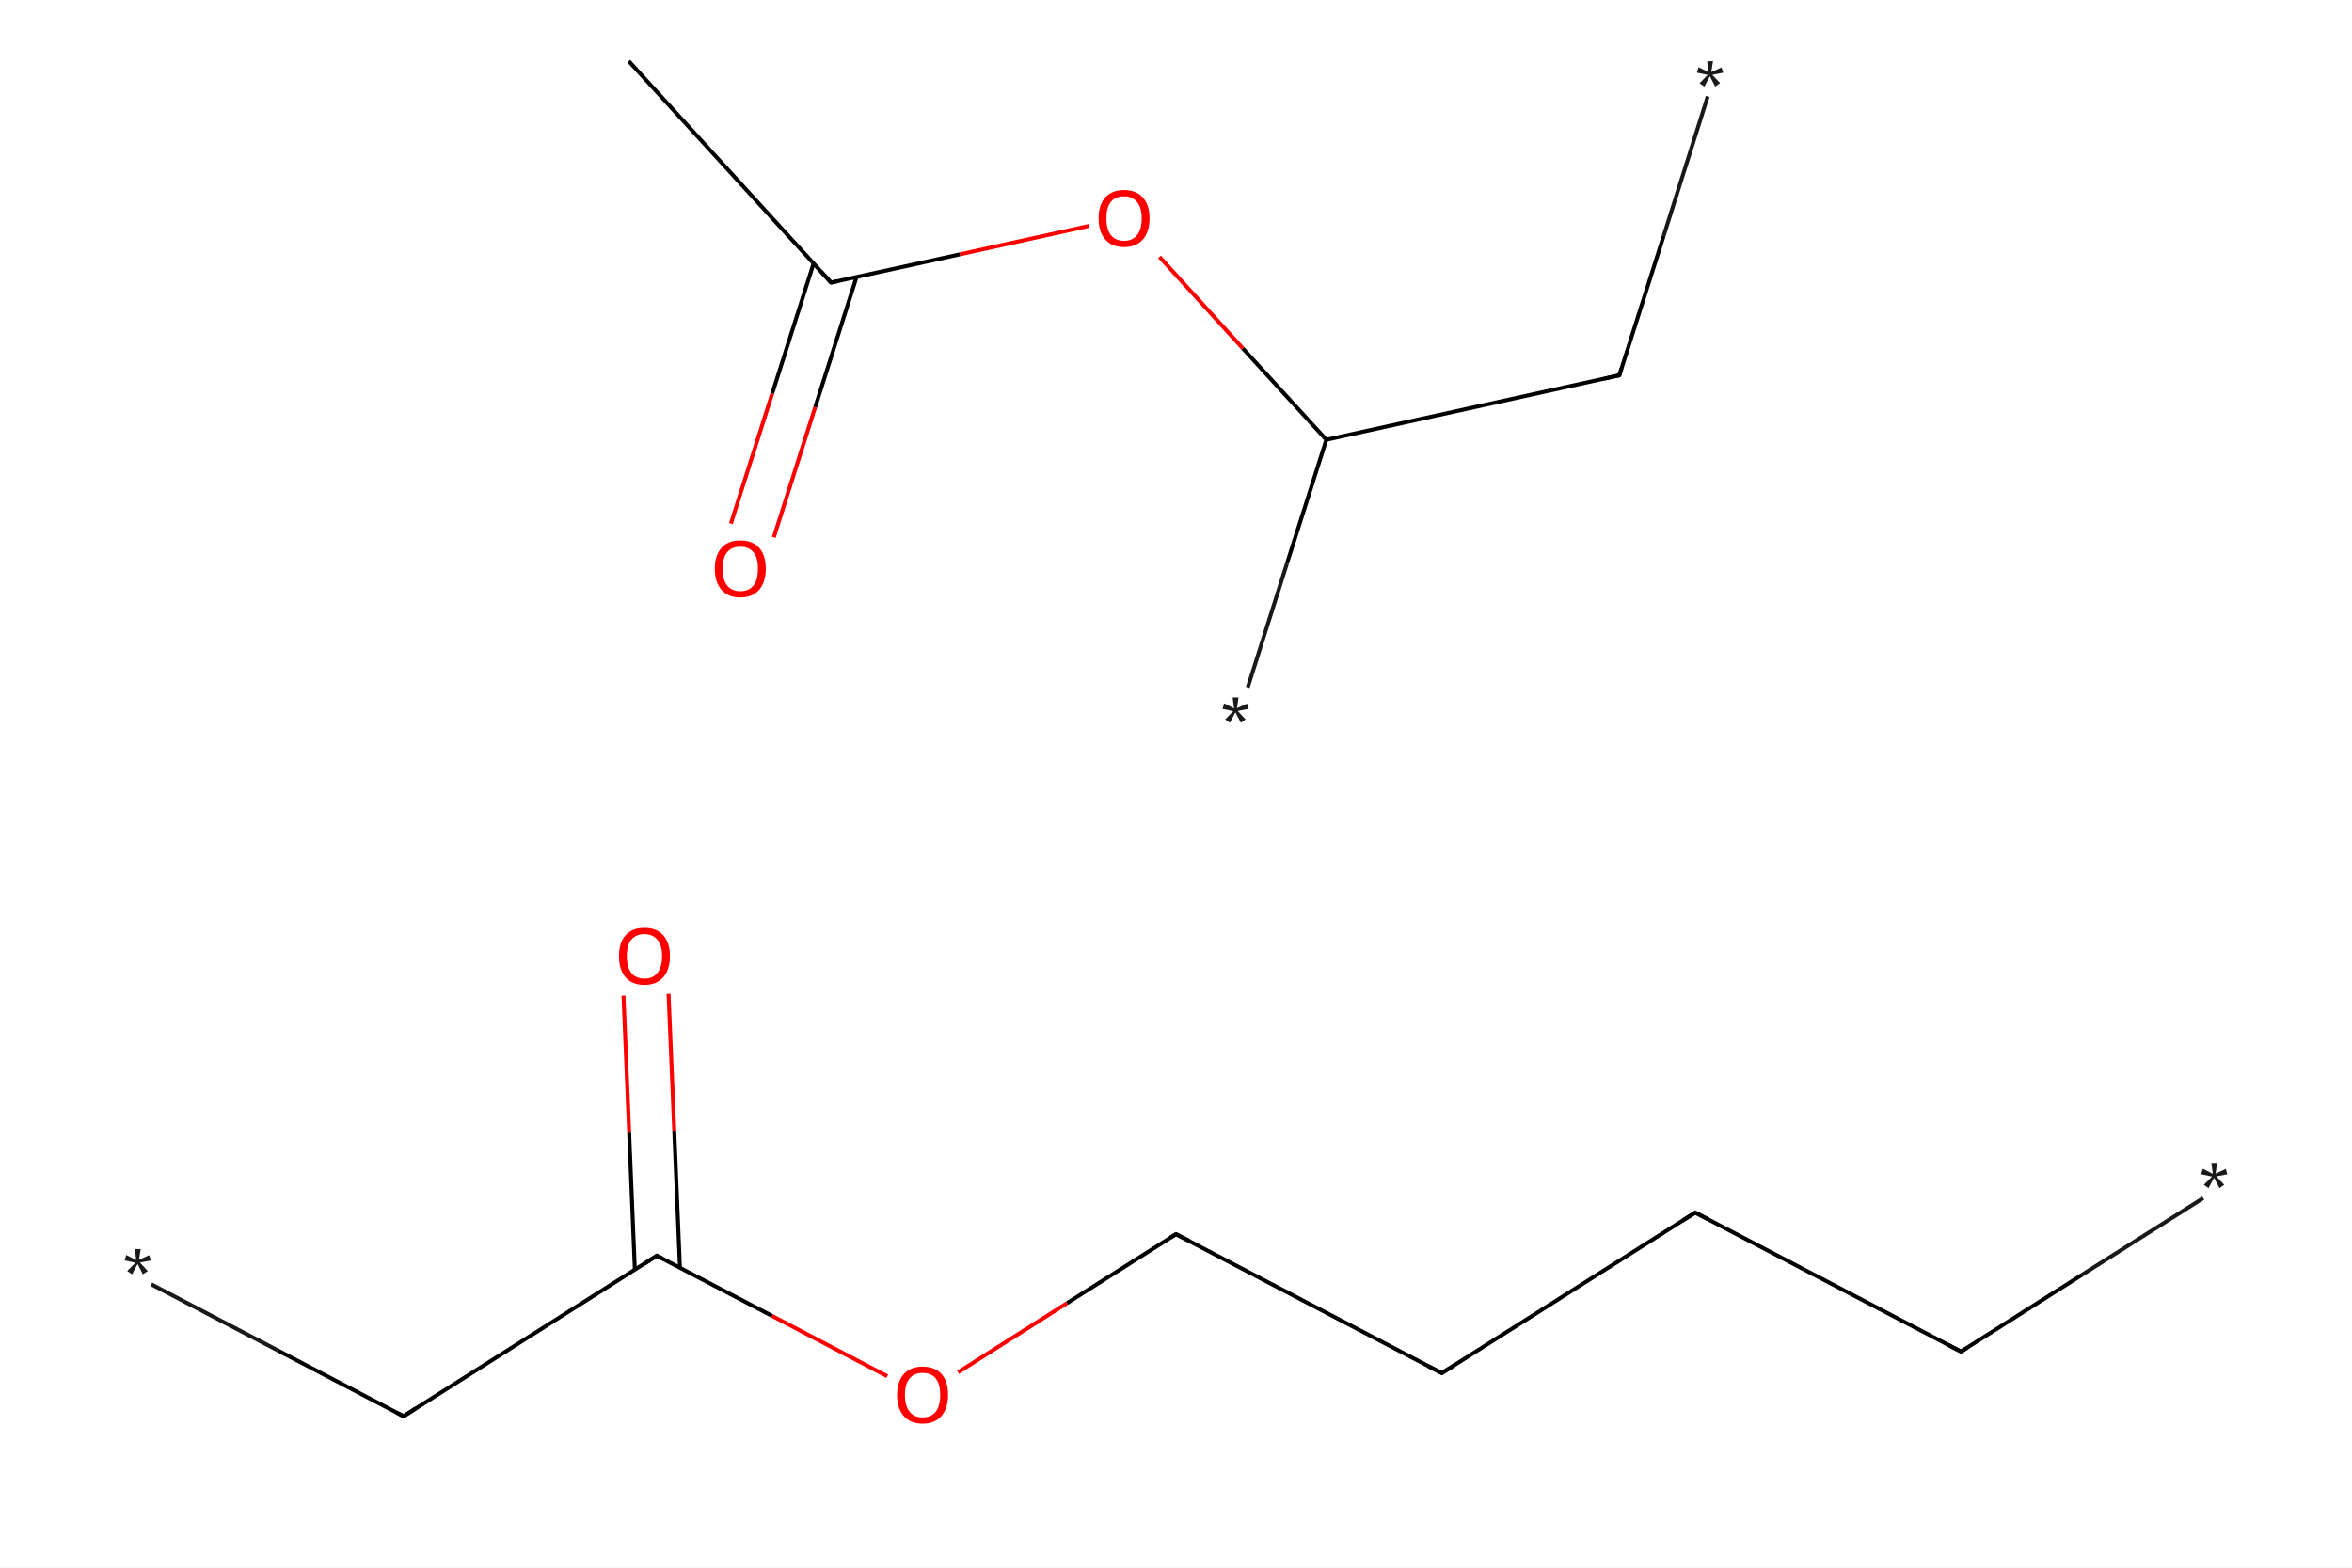
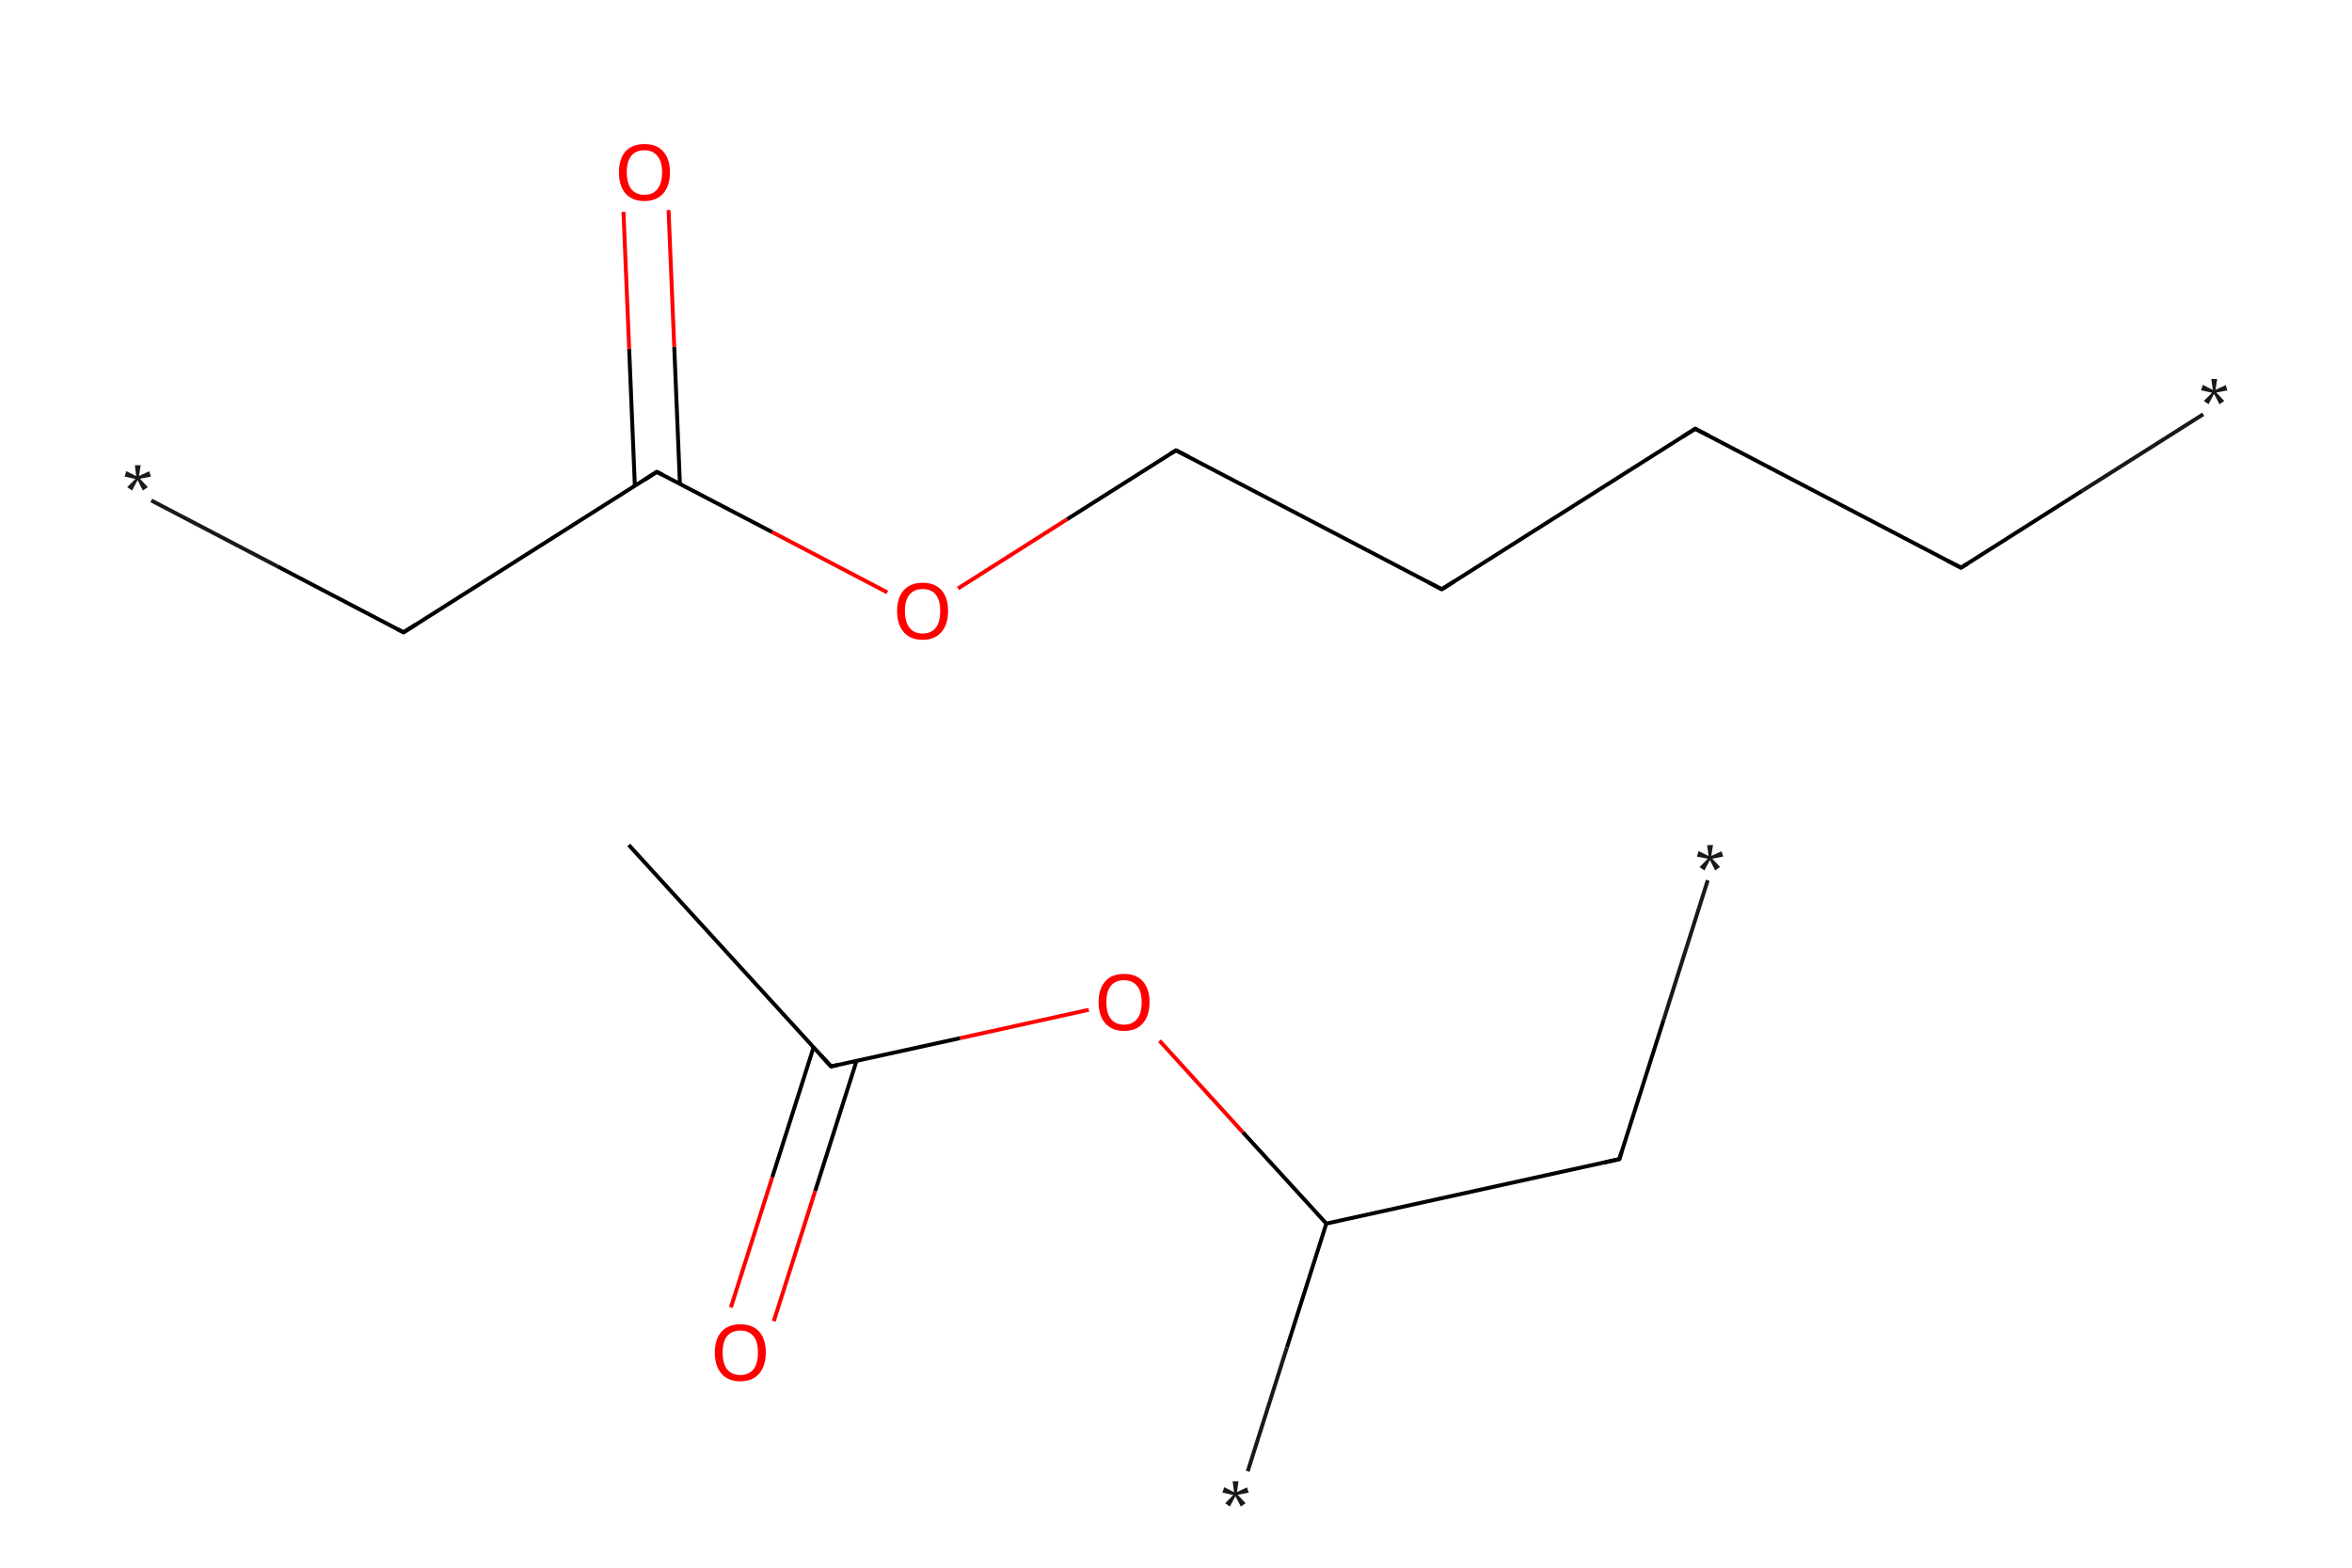
<svg xmlns="http://www.w3.org/2000/svg" version="1.1" baseProfile="full" xml:space="preserve" width="1200px" height="800px" viewBox="0 0 1200 800">
  <rect style="opacity:1.0;fill:#FFFFFF;stroke:none" width="1200.0" height="800.0" x="0.0" y="0.0"> </rect>
-   <path class="bond-0 atom-0 atom-1" d="M 871.3,49.2 L 848.8,120.4" style="fill:none;fill-rule:evenodd;stroke:#191919;stroke-width:2.0px;stroke-linecap:butt;stroke-linejoin:miter;stroke-opacity:1" />
-   <path class="bond-0 atom-0 atom-1" d="M 848.8,120.4 L 826.2,191.5" style="fill:none;fill-rule:evenodd;stroke:#000000;stroke-width:2.0px;stroke-linecap:butt;stroke-linejoin:miter;stroke-opacity:1" />
-   <path class="bond-1 atom-1 atom-2" d="M 826.2,191.5 L 676.7,224.4" style="fill:none;fill-rule:evenodd;stroke:#000000;stroke-width:2.0px;stroke-linecap:butt;stroke-linejoin:miter;stroke-opacity:1" />
-   <path class="bond-2 atom-2 atom-3" d="M 676.7,224.4 L 656.6,287.6" style="fill:none;fill-rule:evenodd;stroke:#000000;stroke-width:2.0px;stroke-linecap:butt;stroke-linejoin:miter;stroke-opacity:1" />
-   <path class="bond-2 atom-2 atom-3" d="M 656.6,287.6 L 636.6,350.8" style="fill:none;fill-rule:evenodd;stroke:#191919;stroke-width:2.0px;stroke-linecap:butt;stroke-linejoin:miter;stroke-opacity:1" />
-   <path class="bond-3 atom-2 atom-4" d="M 676.7,224.4 L 634.1,177.8" style="fill:none;fill-rule:evenodd;stroke:#000000;stroke-width:2.0px;stroke-linecap:butt;stroke-linejoin:miter;stroke-opacity:1" />
-   <path class="bond-3 atom-2 atom-4" d="M 634.1,177.8 L 591.6,131.1" style="fill:none;fill-rule:evenodd;stroke:#FF0000;stroke-width:2.0px;stroke-linecap:butt;stroke-linejoin:miter;stroke-opacity:1" />
-   <path class="bond-4 atom-4 atom-5" d="M 555.5,115.3 L 489.7,129.8" style="fill:none;fill-rule:evenodd;stroke:#FF0000;stroke-width:2.0px;stroke-linecap:butt;stroke-linejoin:miter;stroke-opacity:1" />
-   <path class="bond-4 atom-4 atom-5" d="M 489.7,129.8 L 424.0,144.2" style="fill:none;fill-rule:evenodd;stroke:#000000;stroke-width:2.0px;stroke-linecap:butt;stroke-linejoin:miter;stroke-opacity:1" />
-   <path class="bond-5 atom-5 atom-6" d="M 424.0,144.2 L 320.8,31.2" style="fill:none;fill-rule:evenodd;stroke:#000000;stroke-width:2.0px;stroke-linecap:butt;stroke-linejoin:miter;stroke-opacity:1" />
-   <path class="bond-6 atom-5 atom-7" d="M 415.1,134.4 L 394.0,200.8" style="fill:none;fill-rule:evenodd;stroke:#000000;stroke-width:2.0px;stroke-linecap:butt;stroke-linejoin:miter;stroke-opacity:1" />
-   <path class="bond-6 atom-5 atom-7" d="M 394.0,200.8 L 372.9,267.2" style="fill:none;fill-rule:evenodd;stroke:#FF0000;stroke-width:2.0px;stroke-linecap:butt;stroke-linejoin:miter;stroke-opacity:1" />
-   <path class="bond-6 atom-5 atom-7" d="M 437.0,141.4 L 415.9,207.8" style="fill:none;fill-rule:evenodd;stroke:#000000;stroke-width:2.0px;stroke-linecap:butt;stroke-linejoin:miter;stroke-opacity:1" />
-   <path class="bond-6 atom-5 atom-7" d="M 415.9,207.8 L 394.8,274.2" style="fill:none;fill-rule:evenodd;stroke:#FF0000;stroke-width:2.0px;stroke-linecap:butt;stroke-linejoin:miter;stroke-opacity:1" />
-   <path d="M 827.3,188.0 L 826.2,191.5 L 818.7,193.2" style="fill:none;stroke:#000000;stroke-width:2.0px;stroke-linecap:butt;stroke-linejoin:miter;stroke-opacity:1;" />
-   <path d="M 427.3,143.5 L 424.0,144.2 L 418.9,138.6" style="fill:none;stroke:#000000;stroke-width:2.0px;stroke-linecap:butt;stroke-linejoin:miter;stroke-opacity:1;" />
-   <path class="atom-0" d="M 867.1 42.5 L 871.3 38.2 L 865.8 37.1 L 866.6 34.3 L 871.7 36.8 L 871.0 31.3 L 874.0 31.2 L 873.1 36.8 L 878.3 34.4 L 879.2 37.1 L 873.6 38.2 L 877.6 42.4 L 875.1 44.2 L 872.4 38.9 L 869.6 44.2 L 867.1 42.5 " fill="#191919" />
-   <path class="atom-3" d="M 625.1 367.1 L 629.2 362.9 L 623.7 361.7 L 624.6 358.9 L 629.6 361.5 L 628.9 355.9 L 631.9 355.9 L 631.1 361.4 L 636.2 359.0 L 637.1 361.7 L 631.5 362.8 L 635.5 367.1 L 633.1 368.8 L 630.3 363.5 L 627.5 368.8 L 625.1 367.1 " fill="#191919" />
-   <path class="atom-4" d="M 560.5 111.4 Q 560.5 104.6, 563.9 100.8 Q 567.2 97.0, 573.5 97.0 Q 579.8 97.0, 583.1 100.8 Q 586.5 104.6, 586.5 111.4 Q 586.5 118.3, 583.1 122.2 Q 579.7 126.1, 573.5 126.1 Q 567.3 126.1, 563.9 122.2 Q 560.5 118.3, 560.5 111.4 M 573.5 122.9 Q 577.8 122.9, 580.1 120.0 Q 582.5 117.1, 582.5 111.4 Q 582.5 105.9, 580.1 103.1 Q 577.8 100.2, 573.5 100.2 Q 569.2 100.2, 566.8 103.0 Q 564.5 105.8, 564.5 111.4 Q 564.5 117.1, 566.8 120.0 Q 569.2 122.9, 573.5 122.9 " fill="#FF0000" />
-   <path class="atom-7" d="M 364.7 290.2 Q 364.7 283.4, 368.1 279.6 Q 371.4 275.8, 377.7 275.8 Q 384.0 275.8, 387.4 279.6 Q 390.7 283.4, 390.7 290.2 Q 390.7 297.1, 387.3 301.0 Q 383.9 304.9, 377.7 304.9 Q 371.5 304.9, 368.1 301.0 Q 364.7 297.1, 364.7 290.2 M 377.7 301.7 Q 382.0 301.7, 384.4 298.8 Q 386.7 295.9, 386.7 290.2 Q 386.7 284.6, 384.4 281.8 Q 382.0 279.0, 377.7 279.0 Q 373.4 279.0, 371.0 281.8 Q 368.7 284.6, 368.7 290.2 Q 368.7 295.9, 371.0 298.8 Q 373.4 301.7, 377.7 301.7 " fill="#FF0000" />
-   <path class="bond-0 atom-0 atom-1" d="M 1124.1,611.4 L 1062.3,650.5" style="fill:none;fill-rule:evenodd;stroke:#191919;stroke-width:2.0px;stroke-linecap:butt;stroke-linejoin:miter;stroke-opacity:1" />
-   <path class="bond-0 atom-0 atom-1" d="M 1062.3,650.5 L 1000.5,689.7" style="fill:none;fill-rule:evenodd;stroke:#000000;stroke-width:2.0px;stroke-linecap:butt;stroke-linejoin:miter;stroke-opacity:1" />
-   <path class="bond-1 atom-1 atom-2" d="M 1000.5,689.7 L 864.9,618.8" style="fill:none;fill-rule:evenodd;stroke:#000000;stroke-width:2.0px;stroke-linecap:butt;stroke-linejoin:miter;stroke-opacity:1" />
-   <path class="bond-2 atom-2 atom-3" d="M 864.9,618.8 L 735.6,700.7" style="fill:none;fill-rule:evenodd;stroke:#000000;stroke-width:2.0px;stroke-linecap:butt;stroke-linejoin:miter;stroke-opacity:1" />
-   <path class="bond-3 atom-3 atom-4" d="M 735.6,700.7 L 600.0,629.8" style="fill:none;fill-rule:evenodd;stroke:#000000;stroke-width:2.0px;stroke-linecap:butt;stroke-linejoin:miter;stroke-opacity:1" />
-   <path class="bond-4 atom-4 atom-5" d="M 600.0,629.8 L 544.4,665.0" style="fill:none;fill-rule:evenodd;stroke:#000000;stroke-width:2.0px;stroke-linecap:butt;stroke-linejoin:miter;stroke-opacity:1" />
-   <path class="bond-4 atom-4 atom-5" d="M 544.4,665.0 L 488.8,700.3" style="fill:none;fill-rule:evenodd;stroke:#FF0000;stroke-width:2.0px;stroke-linecap:butt;stroke-linejoin:miter;stroke-opacity:1" />
-   <path class="bond-5 atom-5 atom-6" d="M 452.7,702.3 L 393.9,671.5" style="fill:none;fill-rule:evenodd;stroke:#FF0000;stroke-width:2.0px;stroke-linecap:butt;stroke-linejoin:miter;stroke-opacity:1" />
-   <path class="bond-5 atom-5 atom-6" d="M 393.9,671.5 L 335.1,640.8" style="fill:none;fill-rule:evenodd;stroke:#000000;stroke-width:2.0px;stroke-linecap:butt;stroke-linejoin:miter;stroke-opacity:1" />
-   <path class="bond-6 atom-6 atom-7" d="M 346.9,646.9 L 344.0,577.0" style="fill:none;fill-rule:evenodd;stroke:#000000;stroke-width:2.0px;stroke-linecap:butt;stroke-linejoin:miter;stroke-opacity:1" />
-   <path class="bond-6 atom-6 atom-7" d="M 344.0,577.0 L 341.1,507.2" style="fill:none;fill-rule:evenodd;stroke:#FF0000;stroke-width:2.0px;stroke-linecap:butt;stroke-linejoin:miter;stroke-opacity:1" />
-   <path class="bond-6 atom-6 atom-7" d="M 323.9,647.9 L 321.0,578.0" style="fill:none;fill-rule:evenodd;stroke:#000000;stroke-width:2.0px;stroke-linecap:butt;stroke-linejoin:miter;stroke-opacity:1" />
-   <path class="bond-6 atom-6 atom-7" d="M 321.0,578.0 L 318.1,508.1" style="fill:none;fill-rule:evenodd;stroke:#FF0000;stroke-width:2.0px;stroke-linecap:butt;stroke-linejoin:miter;stroke-opacity:1" />
-   <path class="bond-7 atom-6 atom-8" d="M 335.1,640.8 L 205.9,722.7" style="fill:none;fill-rule:evenodd;stroke:#000000;stroke-width:2.0px;stroke-linecap:butt;stroke-linejoin:miter;stroke-opacity:1" />
-   <path class="bond-8 atom-8 atom-9" d="M 205.9,722.7 L 141.5,689.0" style="fill:none;fill-rule:evenodd;stroke:#000000;stroke-width:2.0px;stroke-linecap:butt;stroke-linejoin:miter;stroke-opacity:1" />
-   <path class="bond-8 atom-8 atom-9" d="M 141.5,689.0 L 77.2,655.4" style="fill:none;fill-rule:evenodd;stroke:#191919;stroke-width:2.0px;stroke-linecap:butt;stroke-linejoin:miter;stroke-opacity:1" />
-   <path d="M 1003.6,687.8 L 1000.5,689.7 L 993.7,686.2" style="fill:none;stroke:#000000;stroke-width:2.0px;stroke-linecap:butt;stroke-linejoin:miter;stroke-opacity:1;" />
-   <path d="M 871.7,622.3 L 864.9,618.8 L 858.4,622.9" style="fill:none;stroke:#000000;stroke-width:2.0px;stroke-linecap:butt;stroke-linejoin:miter;stroke-opacity:1;" />
-   <path d="M 742.1,696.6 L 735.6,700.7 L 728.8,697.2" style="fill:none;stroke:#000000;stroke-width:2.0px;stroke-linecap:butt;stroke-linejoin:miter;stroke-opacity:1;" />
-   <path d="M 606.8,633.3 L 600.0,629.8 L 597.2,631.5" style="fill:none;stroke:#000000;stroke-width:2.0px;stroke-linecap:butt;stroke-linejoin:miter;stroke-opacity:1;" />
-   <path d="M 338.1,642.3 L 335.1,640.8 L 328.7,644.9" style="fill:none;stroke:#000000;stroke-width:2.0px;stroke-linecap:butt;stroke-linejoin:miter;stroke-opacity:1;" />
-   <path d="M 212.3,718.6 L 205.9,722.7 L 202.6,721.0" style="fill:none;stroke:#000000;stroke-width:2.0px;stroke-linecap:butt;stroke-linejoin:miter;stroke-opacity:1;" />
-   <path class="atom-0" d="M 1124.4 604.6 L 1128.6 600.4 L 1123.0 599.2 L 1123.9 596.4 L 1129.0 599.0 L 1128.2 593.4 L 1131.2 593.4 L 1130.4 598.9 L 1135.6 596.5 L 1136.4 599.2 L 1130.8 600.3 L 1134.8 604.6 L 1132.4 606.3 L 1129.6 601.0 L 1126.8 606.3 L 1124.4 604.6 " fill="#191919" />
-   <path class="atom-5" d="M 457.7 711.8 Q 457.7 705.0, 461.1 701.2 Q 464.5 697.4, 470.7 697.4 Q 477.0 697.4, 480.4 701.2 Q 483.7 705.0, 483.7 711.8 Q 483.7 718.7, 480.3 722.6 Q 476.9 726.5, 470.7 726.5 Q 464.5 726.5, 461.1 722.6 Q 457.7 718.7, 457.7 711.8 M 470.7 723.3 Q 475.1 723.3, 477.4 720.4 Q 479.7 717.5, 479.7 711.8 Q 479.7 706.2, 477.4 703.4 Q 475.1 700.6, 470.7 700.6 Q 466.4 700.6, 464.1 703.4 Q 461.7 706.2, 461.7 711.8 Q 461.7 717.5, 464.1 720.4 Q 466.4 723.3, 470.7 723.3 " fill="#FF0000" />
-   <path class="atom-7" d="M 315.8 487.9 Q 315.8 481.1, 319.1 477.3 Q 322.5 473.5, 328.8 473.5 Q 335.1 473.5, 338.4 477.3 Q 341.8 481.1, 341.8 487.9 Q 341.8 494.8, 338.4 498.7 Q 335.0 502.6, 328.8 502.6 Q 322.5 502.6, 319.1 498.7 Q 315.8 494.8, 315.8 487.9 M 328.8 499.4 Q 333.1 499.4, 335.4 496.5 Q 337.8 493.6, 337.8 487.9 Q 337.8 482.4, 335.4 479.6 Q 333.1 476.7, 328.8 476.7 Q 324.5 476.7, 322.1 479.5 Q 319.8 482.3, 319.8 487.9 Q 319.8 493.6, 322.1 496.5 Q 324.5 499.4, 328.8 499.4 " fill="#FF0000" />
-   <path class="atom-9" d="M 64.9 648.6 L 69.1 644.4 L 63.6 643.2 L 64.4 640.4 L 69.5 643.0 L 68.8 637.4 L 71.8 637.4 L 70.9 642.9 L 76.1 640.5 L 77.0 643.2 L 71.4 644.3 L 75.4 648.6 L 72.9 650.3 L 70.2 645.0 L 67.4 650.3 L 64.9 648.6 " fill="#191919" />
+   <path class="bond-0 atom-0 atom-1" d="M 1124.1,211.4 L 1062.3,250.5" style="fill:none;fill-rule:evenodd;stroke:#191919;stroke-width:2.0px;stroke-linecap:butt;stroke-linejoin:miter;stroke-opacity:1" />
+   <path class="bond-0 atom-0 atom-1" d="M 1062.3,250.5 L 1000.5,289.7" style="fill:none;fill-rule:evenodd;stroke:#000000;stroke-width:2.0px;stroke-linecap:butt;stroke-linejoin:miter;stroke-opacity:1" />
+   <path class="bond-1 atom-1 atom-2" d="M 1000.5,289.7 L 864.9,218.8" style="fill:none;fill-rule:evenodd;stroke:#000000;stroke-width:2.0px;stroke-linecap:butt;stroke-linejoin:miter;stroke-opacity:1" />
+   <path class="bond-2 atom-2 atom-3" d="M 864.9,218.8 L 735.6,300.7" style="fill:none;fill-rule:evenodd;stroke:#000000;stroke-width:2.0px;stroke-linecap:butt;stroke-linejoin:miter;stroke-opacity:1" />
+   <path class="bond-3 atom-3 atom-4" d="M 735.6,300.7 L 600.0,229.8" style="fill:none;fill-rule:evenodd;stroke:#000000;stroke-width:2.0px;stroke-linecap:butt;stroke-linejoin:miter;stroke-opacity:1" />
+   <path class="bond-4 atom-4 atom-5" d="M 600.0,229.8 L 544.4,265.0" style="fill:none;fill-rule:evenodd;stroke:#000000;stroke-width:2.0px;stroke-linecap:butt;stroke-linejoin:miter;stroke-opacity:1" />
+   <path class="bond-4 atom-4 atom-5" d="M 544.4,265.0 L 488.8,300.3" style="fill:none;fill-rule:evenodd;stroke:#FF0000;stroke-width:2.0px;stroke-linecap:butt;stroke-linejoin:miter;stroke-opacity:1" />
+   <path class="bond-5 atom-5 atom-6" d="M 452.7,302.3 L 393.9,271.5" style="fill:none;fill-rule:evenodd;stroke:#FF0000;stroke-width:2.0px;stroke-linecap:butt;stroke-linejoin:miter;stroke-opacity:1" />
+   <path class="bond-5 atom-5 atom-6" d="M 393.9,271.5 L 335.1,240.8" style="fill:none;fill-rule:evenodd;stroke:#000000;stroke-width:2.0px;stroke-linecap:butt;stroke-linejoin:miter;stroke-opacity:1" />
+   <path class="bond-6 atom-6 atom-7" d="M 346.9,246.9 L 344.0,177.0" style="fill:none;fill-rule:evenodd;stroke:#000000;stroke-width:2.0px;stroke-linecap:butt;stroke-linejoin:miter;stroke-opacity:1" />
+   <path class="bond-6 atom-6 atom-7" d="M 344.0,177.0 L 341.1,107.2" style="fill:none;fill-rule:evenodd;stroke:#FF0000;stroke-width:2.0px;stroke-linecap:butt;stroke-linejoin:miter;stroke-opacity:1" />
+   <path class="bond-6 atom-6 atom-7" d="M 323.9,247.9 L 321.0,178.0" style="fill:none;fill-rule:evenodd;stroke:#000000;stroke-width:2.0px;stroke-linecap:butt;stroke-linejoin:miter;stroke-opacity:1" />
+   <path class="bond-6 atom-6 atom-7" d="M 321.0,178.0 L 318.1,108.1" style="fill:none;fill-rule:evenodd;stroke:#FF0000;stroke-width:2.0px;stroke-linecap:butt;stroke-linejoin:miter;stroke-opacity:1" />
+   <path class="bond-7 atom-6 atom-8" d="M 335.1,240.8 L 205.9,322.7" style="fill:none;fill-rule:evenodd;stroke:#000000;stroke-width:2.0px;stroke-linecap:butt;stroke-linejoin:miter;stroke-opacity:1" />
+   <path class="bond-8 atom-8 atom-9" d="M 205.9,322.7 L 141.5,289.0" style="fill:none;fill-rule:evenodd;stroke:#000000;stroke-width:2.0px;stroke-linecap:butt;stroke-linejoin:miter;stroke-opacity:1" />
+   <path class="bond-8 atom-8 atom-9" d="M 141.5,289.0 L 77.2,255.4" style="fill:none;fill-rule:evenodd;stroke:#191919;stroke-width:2.0px;stroke-linecap:butt;stroke-linejoin:miter;stroke-opacity:1" />
+   <path d="M 1003.6,287.8 L 1000.5,289.7 L 993.7,286.2" style="fill:none;stroke:#000000;stroke-width:2.0px;stroke-linecap:butt;stroke-linejoin:miter;stroke-opacity:1;" />
+   <path d="M 871.7,222.3 L 864.9,218.8 L 858.4,222.9" style="fill:none;stroke:#000000;stroke-width:2.0px;stroke-linecap:butt;stroke-linejoin:miter;stroke-opacity:1;" />
+   <path d="M 742.1,296.6 L 735.6,300.7 L 728.8,297.2" style="fill:none;stroke:#000000;stroke-width:2.0px;stroke-linecap:butt;stroke-linejoin:miter;stroke-opacity:1;" />
+   <path d="M 606.8,233.3 L 600.0,229.8 L 597.2,231.5" style="fill:none;stroke:#000000;stroke-width:2.0px;stroke-linecap:butt;stroke-linejoin:miter;stroke-opacity:1;" />
+   <path d="M 338.1,242.3 L 335.1,240.8 L 328.7,244.9" style="fill:none;stroke:#000000;stroke-width:2.0px;stroke-linecap:butt;stroke-linejoin:miter;stroke-opacity:1;" />
+   <path d="M 212.3,318.6 L 205.9,322.7 L 202.6,321.0" style="fill:none;stroke:#000000;stroke-width:2.0px;stroke-linecap:butt;stroke-linejoin:miter;stroke-opacity:1;" />
+   <path class="atom-0" d="M 1124.4 204.6 L 1128.6 200.4 L 1123.0 199.2 L 1123.9 196.4 L 1129.0 199.0 L 1128.2 193.4 L 1131.2 193.4 L 1130.4 198.9 L 1135.6 196.5 L 1136.4 199.2 L 1130.8 200.3 L 1134.8 204.6 L 1132.4 206.3 L 1129.6 201.0 L 1126.8 206.3 L 1124.4 204.6 " fill="#191919" />
+   <path class="atom-5" d="M 457.7 311.8 Q 457.7 305.0, 461.1 301.2 Q 464.5 297.4, 470.7 297.4 Q 477.0 297.4, 480.4 301.2 Q 483.7 305.0, 483.7 311.8 Q 483.7 318.7, 480.3 322.6 Q 476.9 326.5, 470.7 326.5 Q 464.5 326.5, 461.1 322.6 Q 457.7 318.7, 457.7 311.8 M 470.7 323.3 Q 475.1 323.3, 477.4 320.4 Q 479.7 317.5, 479.7 311.8 Q 479.7 306.2, 477.4 303.4 Q 475.1 300.6, 470.7 300.6 Q 466.4 300.6, 464.1 303.4 Q 461.7 306.2, 461.7 311.8 Q 461.7 317.5, 464.1 320.4 Q 466.4 323.3, 470.7 323.3 " fill="#FF0000" />
+   <path class="atom-7" d="M 315.8 87.9 Q 315.8 81.1, 319.1 77.3 Q 322.5 73.5, 328.8 73.5 Q 335.1 73.5, 338.4 77.3 Q 341.8 81.1, 341.8 87.9 Q 341.8 94.8, 338.4 98.7 Q 335.0 102.6, 328.8 102.6 Q 322.5 102.6, 319.1 98.7 Q 315.8 94.8, 315.8 87.9 M 328.8 99.4 Q 333.1 99.4, 335.4 96.5 Q 337.8 93.6, 337.8 87.9 Q 337.8 82.4, 335.4 79.6 Q 333.1 76.7, 328.8 76.7 Q 324.5 76.7, 322.1 79.5 Q 319.8 82.3, 319.8 87.9 Q 319.8 93.6, 322.1 96.5 Q 324.5 99.4, 328.8 99.4 " fill="#FF0000" />
+   <path class="atom-9" d="M 64.9 248.6 L 69.1 244.4 L 63.6 243.2 L 64.4 240.4 L 69.5 243.0 L 68.8 237.4 L 71.8 237.4 L 70.9 242.9 L 76.1 240.5 L 77.0 243.2 L 71.4 244.3 L 75.4 248.6 L 72.9 250.3 L 70.2 245.0 L 67.4 250.3 L 64.9 248.6 " fill="#191919" />
+   <path class="bond-0 atom-0 atom-1" d="M 871.3,449.2 L 848.8,520.4" style="fill:none;fill-rule:evenodd;stroke:#191919;stroke-width:2.0px;stroke-linecap:butt;stroke-linejoin:miter;stroke-opacity:1" />
+   <path class="bond-0 atom-0 atom-1" d="M 848.8,520.4 L 826.2,591.5" style="fill:none;fill-rule:evenodd;stroke:#000000;stroke-width:2.0px;stroke-linecap:butt;stroke-linejoin:miter;stroke-opacity:1" />
+   <path class="bond-1 atom-1 atom-2" d="M 826.2,591.5 L 676.7,624.4" style="fill:none;fill-rule:evenodd;stroke:#000000;stroke-width:2.0px;stroke-linecap:butt;stroke-linejoin:miter;stroke-opacity:1" />
+   <path class="bond-2 atom-2 atom-3" d="M 676.7,624.4 L 656.6,687.6" style="fill:none;fill-rule:evenodd;stroke:#000000;stroke-width:2.0px;stroke-linecap:butt;stroke-linejoin:miter;stroke-opacity:1" />
+   <path class="bond-2 atom-2 atom-3" d="M 656.6,687.6 L 636.6,750.8" style="fill:none;fill-rule:evenodd;stroke:#191919;stroke-width:2.0px;stroke-linecap:butt;stroke-linejoin:miter;stroke-opacity:1" />
+   <path class="bond-3 atom-2 atom-4" d="M 676.7,624.4 L 634.1,577.8" style="fill:none;fill-rule:evenodd;stroke:#000000;stroke-width:2.0px;stroke-linecap:butt;stroke-linejoin:miter;stroke-opacity:1" />
+   <path class="bond-3 atom-2 atom-4" d="M 634.1,577.8 L 591.6,531.1" style="fill:none;fill-rule:evenodd;stroke:#FF0000;stroke-width:2.0px;stroke-linecap:butt;stroke-linejoin:miter;stroke-opacity:1" />
+   <path class="bond-4 atom-4 atom-5" d="M 555.5,515.3 L 489.7,529.8" style="fill:none;fill-rule:evenodd;stroke:#FF0000;stroke-width:2.0px;stroke-linecap:butt;stroke-linejoin:miter;stroke-opacity:1" />
+   <path class="bond-4 atom-4 atom-5" d="M 489.7,529.8 L 424.0,544.2" style="fill:none;fill-rule:evenodd;stroke:#000000;stroke-width:2.0px;stroke-linecap:butt;stroke-linejoin:miter;stroke-opacity:1" />
+   <path class="bond-5 atom-5 atom-6" d="M 424.0,544.2 L 320.8,431.2" style="fill:none;fill-rule:evenodd;stroke:#000000;stroke-width:2.0px;stroke-linecap:butt;stroke-linejoin:miter;stroke-opacity:1" />
+   <path class="bond-6 atom-5 atom-7" d="M 415.1,534.4 L 394.0,600.8" style="fill:none;fill-rule:evenodd;stroke:#000000;stroke-width:2.0px;stroke-linecap:butt;stroke-linejoin:miter;stroke-opacity:1" />
+   <path class="bond-6 atom-5 atom-7" d="M 394.0,600.8 L 372.9,667.2" style="fill:none;fill-rule:evenodd;stroke:#FF0000;stroke-width:2.0px;stroke-linecap:butt;stroke-linejoin:miter;stroke-opacity:1" />
+   <path class="bond-6 atom-5 atom-7" d="M 437.0,541.4 L 415.9,607.8" style="fill:none;fill-rule:evenodd;stroke:#000000;stroke-width:2.0px;stroke-linecap:butt;stroke-linejoin:miter;stroke-opacity:1" />
+   <path class="bond-6 atom-5 atom-7" d="M 415.9,607.8 L 394.8,674.2" style="fill:none;fill-rule:evenodd;stroke:#FF0000;stroke-width:2.0px;stroke-linecap:butt;stroke-linejoin:miter;stroke-opacity:1" />
+   <path d="M 827.3,588.0 L 826.2,591.5 L 818.7,593.2" style="fill:none;stroke:#000000;stroke-width:2.0px;stroke-linecap:butt;stroke-linejoin:miter;stroke-opacity:1;" />
+   <path d="M 427.3,543.5 L 424.0,544.2 L 418.9,538.6" style="fill:none;stroke:#000000;stroke-width:2.0px;stroke-linecap:butt;stroke-linejoin:miter;stroke-opacity:1;" />
+   <path class="atom-0" d="M 867.1 442.5 L 871.3 438.2 L 865.8 437.1 L 866.6 434.3 L 871.7 436.8 L 871.0 431.3 L 874.0 431.2 L 873.1 436.8 L 878.3 434.4 L 879.2 437.1 L 873.6 438.2 L 877.6 442.4 L 875.1 444.2 L 872.4 438.9 L 869.6 444.2 L 867.1 442.5 " fill="#191919" />
+   <path class="atom-3" d="M 625.1 767.1 L 629.2 762.9 L 623.7 761.7 L 624.6 758.9 L 629.6 761.5 L 628.9 755.9 L 631.9 755.9 L 631.1 761.4 L 636.2 759.0 L 637.1 761.7 L 631.5 762.8 L 635.5 767.1 L 633.1 768.8 L 630.3 763.5 L 627.5 768.8 L 625.1 767.1 " fill="#191919" />
+   <path class="atom-4" d="M 560.5 511.4 Q 560.5 504.6, 563.9 500.8 Q 567.2 497.0, 573.5 497.0 Q 579.8 497.0, 583.1 500.8 Q 586.5 504.6, 586.5 511.4 Q 586.5 518.3, 583.1 522.2 Q 579.7 526.1, 573.5 526.1 Q 567.3 526.1, 563.9 522.2 Q 560.5 518.3, 560.5 511.4 M 573.5 522.9 Q 577.8 522.9, 580.1 520.0 Q 582.5 517.1, 582.5 511.4 Q 582.5 505.9, 580.1 503.1 Q 577.8 500.2, 573.5 500.2 Q 569.2 500.2, 566.8 503.0 Q 564.5 505.8, 564.5 511.4 Q 564.5 517.1, 566.8 520.0 Q 569.2 522.9, 573.5 522.9 " fill="#FF0000" />
+   <path class="atom-7" d="M 364.7 690.2 Q 364.7 683.4, 368.1 679.6 Q 371.4 675.8, 377.7 675.8 Q 384.0 675.8, 387.4 679.6 Q 390.7 683.4, 390.7 690.2 Q 390.7 697.1, 387.3 701.0 Q 383.9 704.9, 377.7 704.9 Q 371.5 704.9, 368.1 701.0 Q 364.7 697.1, 364.7 690.2 M 377.7 701.7 Q 382.0 701.7, 384.4 698.8 Q 386.7 695.9, 386.7 690.2 Q 386.7 684.6, 384.4 681.8 Q 382.0 679.0, 377.7 679.0 Q 373.4 679.0, 371.0 681.8 Q 368.7 684.6, 368.7 690.2 Q 368.7 695.9, 371.0 698.8 Q 373.4 701.7, 377.7 701.7 " fill="#FF0000" />
</svg>
